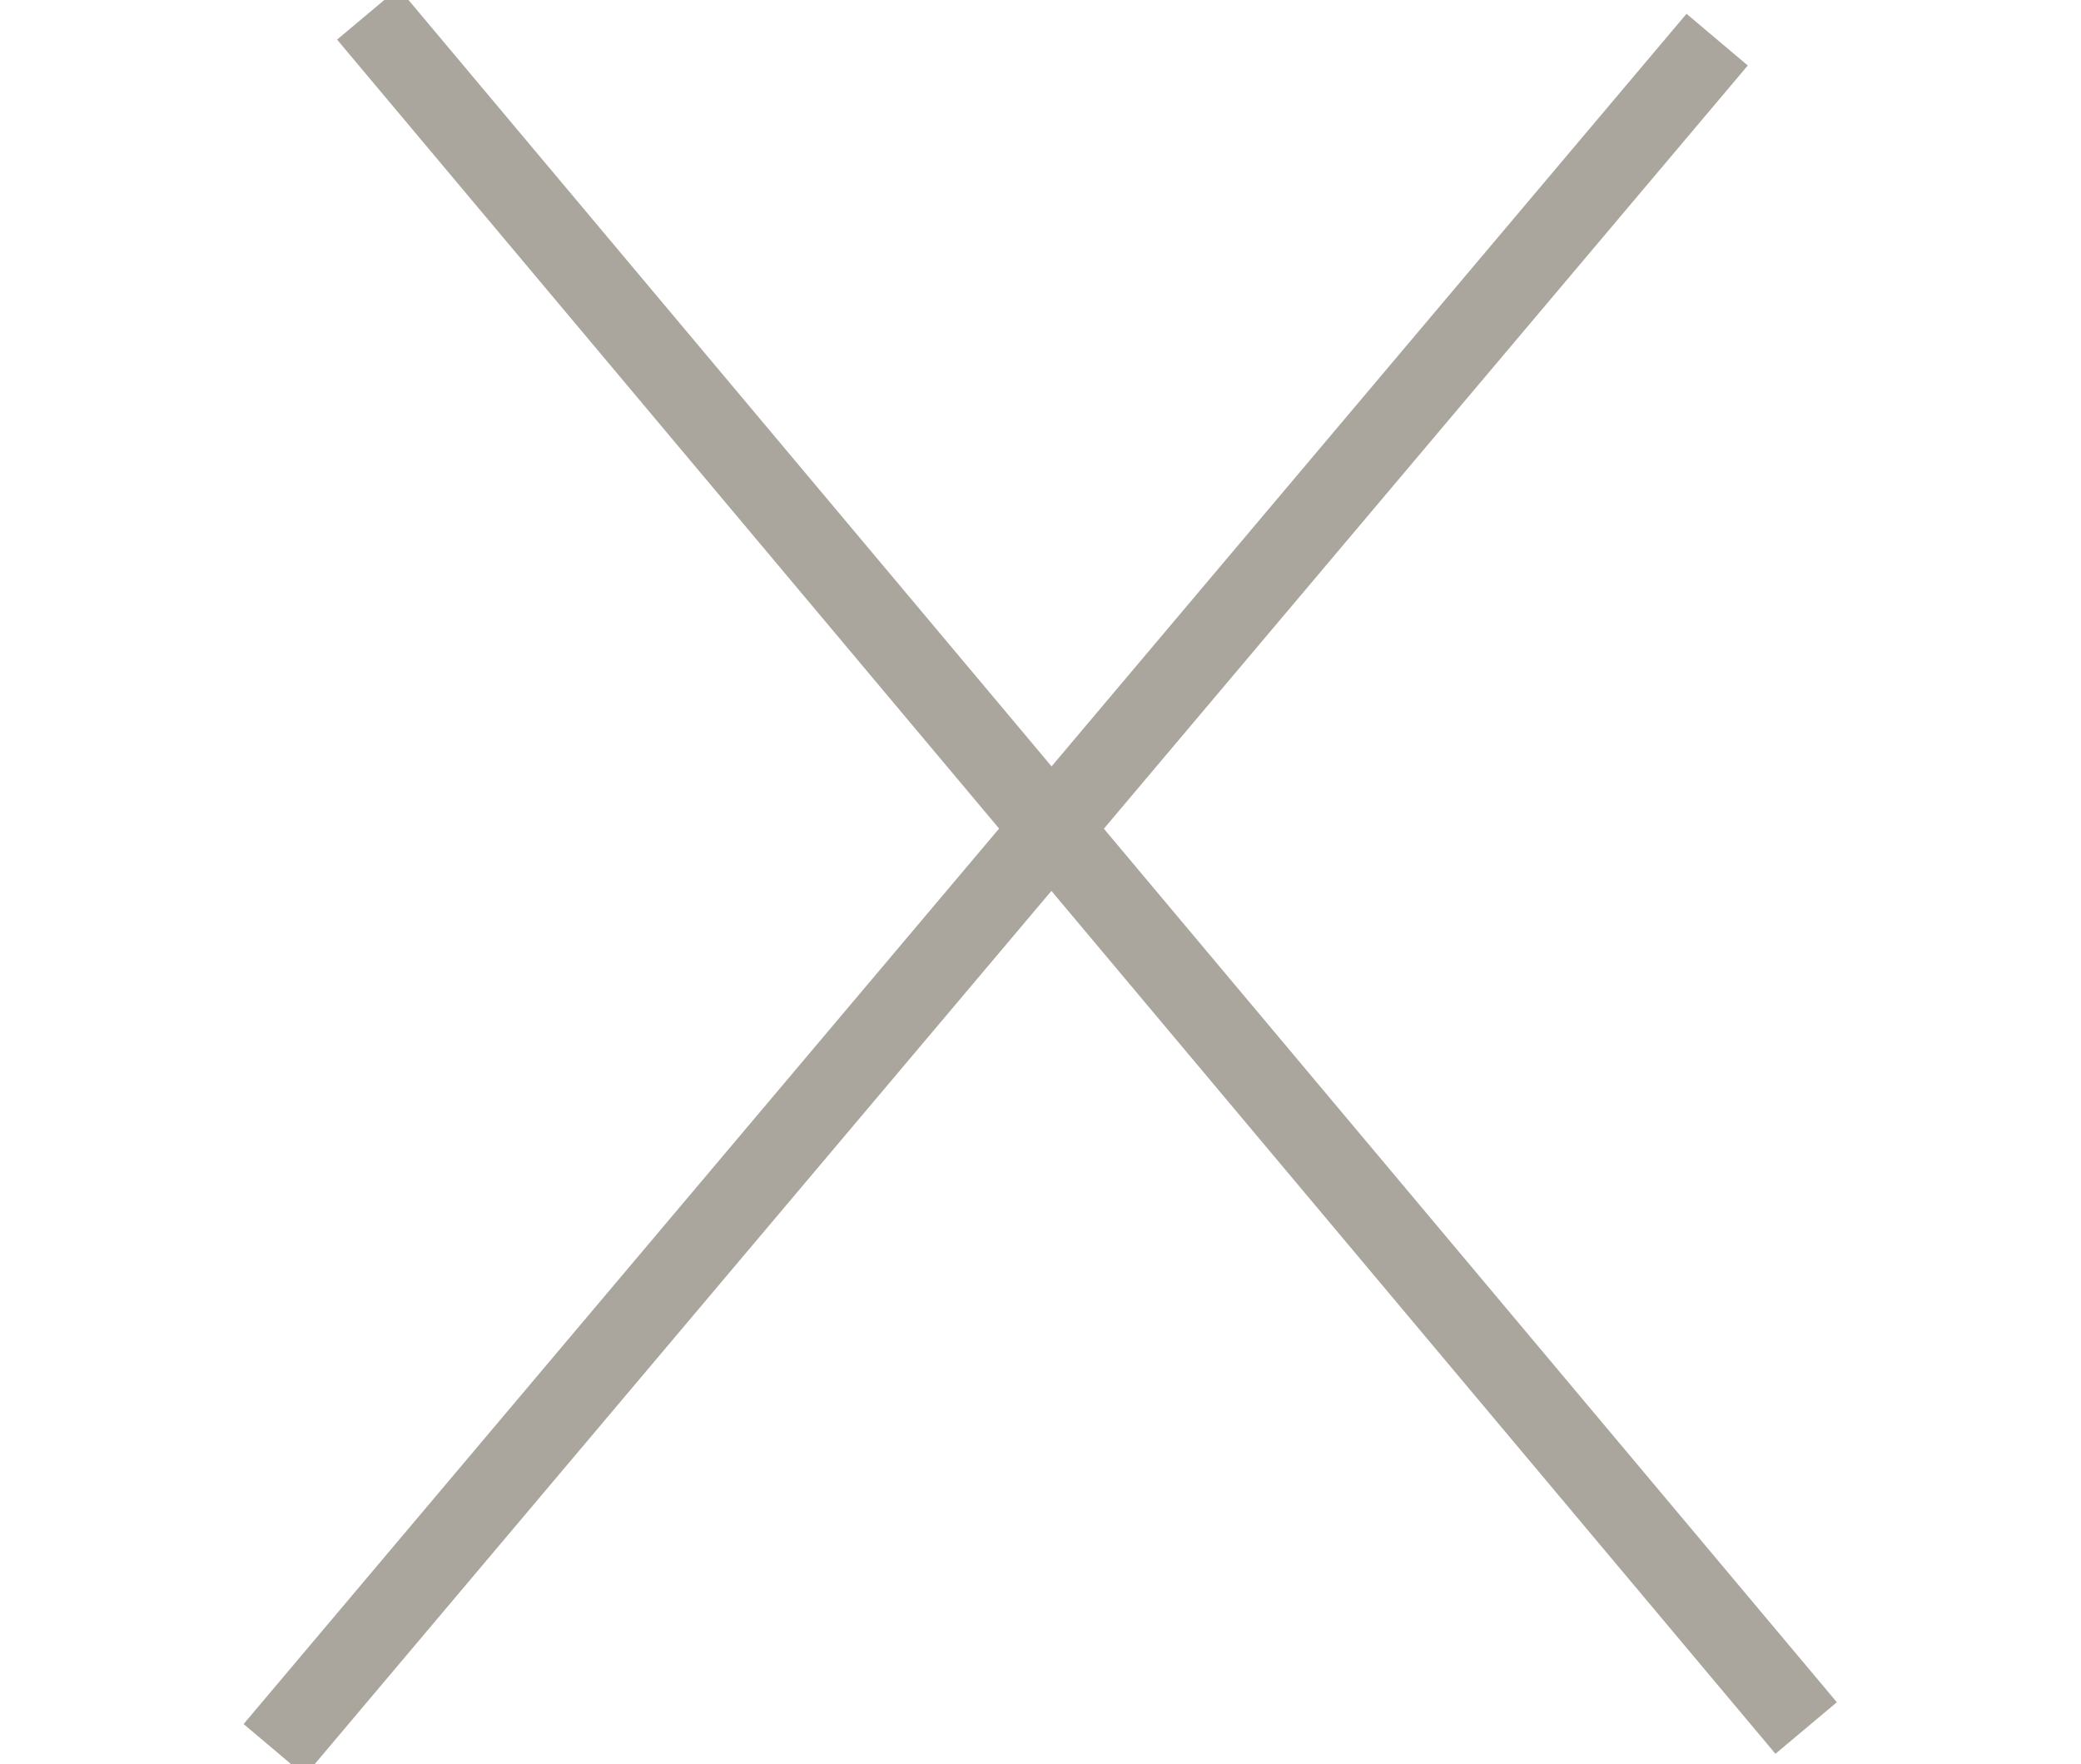
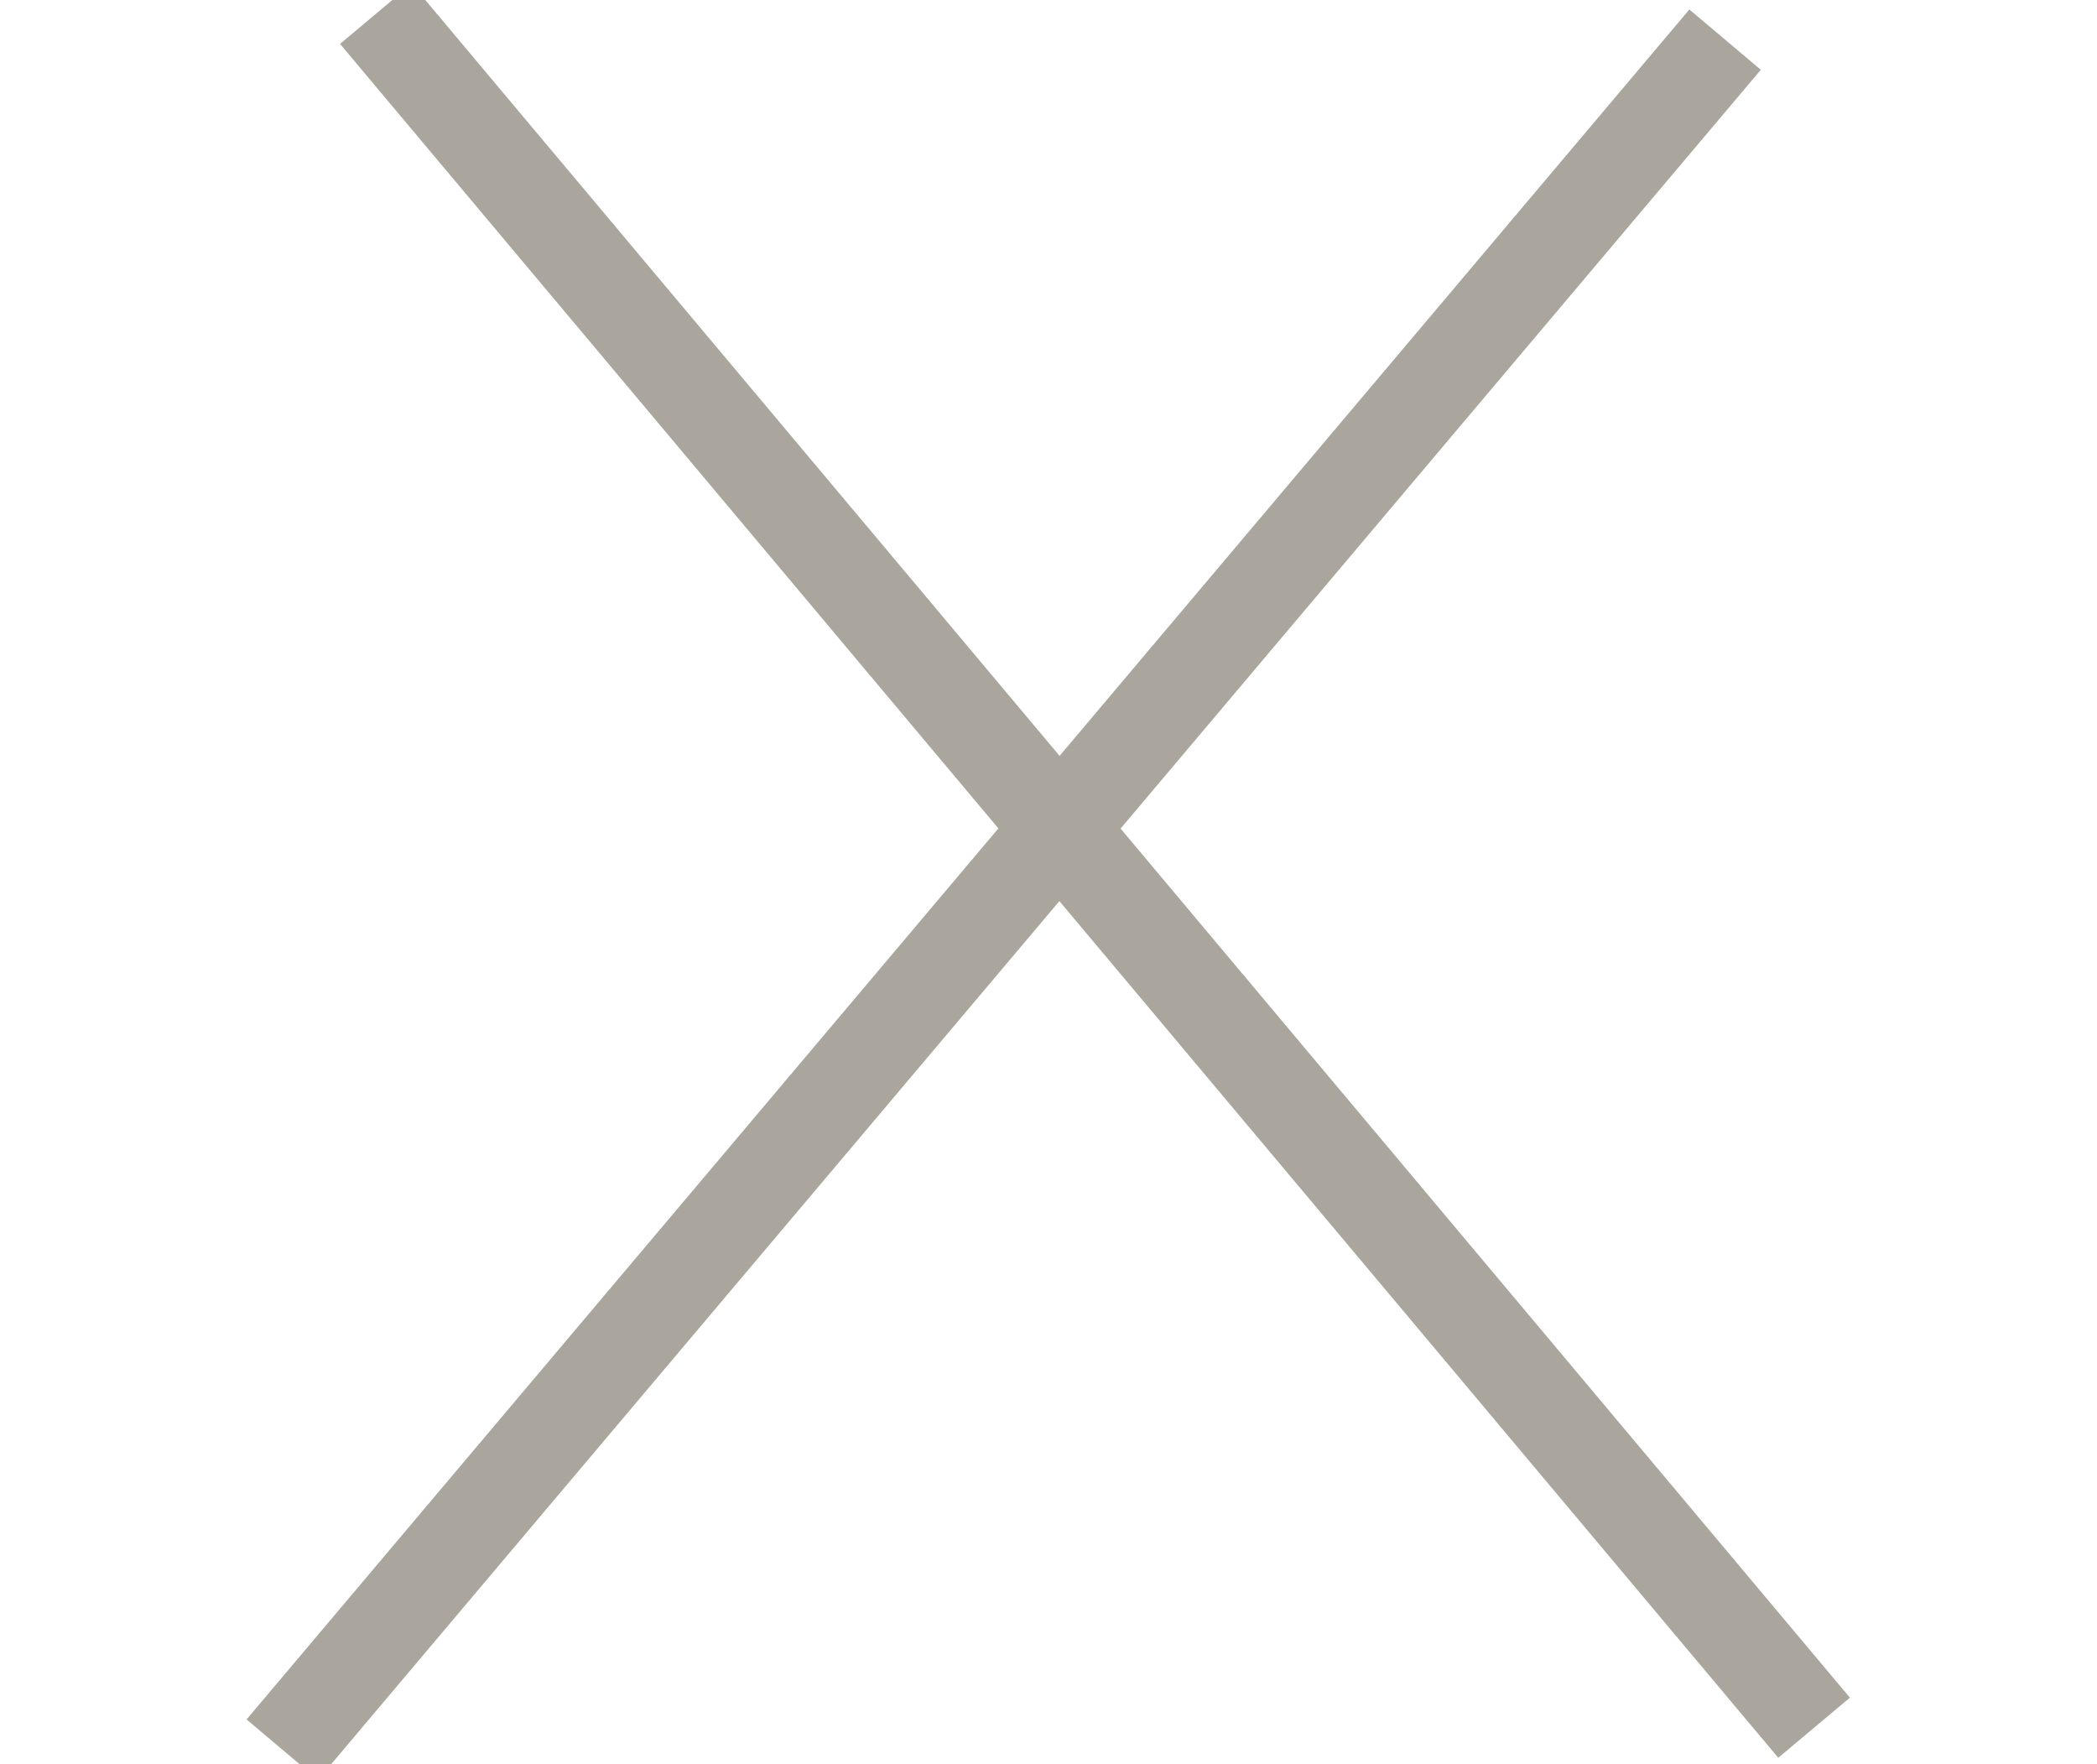
- <svg xmlns="http://www.w3.org/2000/svg" width="59" height="50" viewBox="0 0 117 132" fill="none">
-   <line x1="109.146" y1="2.967" x2="1.146" y2="130.967" stroke="#AAA69D" stroke-width="6" />
-   <line x1="8.149" y1="1.036" x2="115.808" y2="129.329" stroke="#AAA69D" stroke-width="6" />
+ <svg xmlns="http://www.w3.org/2000/svg" width="44" height="37" viewBox="0 0 117 132" fill="none">
+   <line x1="109.146" y1="2.967" x2="1.146" y2="130.967" stroke="#AAA69D" stroke-width="7" />
+   <line x1="8.149" y1="1.036" x2="115.808" y2="129.329" stroke="#AAA69D" stroke-width="7" />
</svg>
